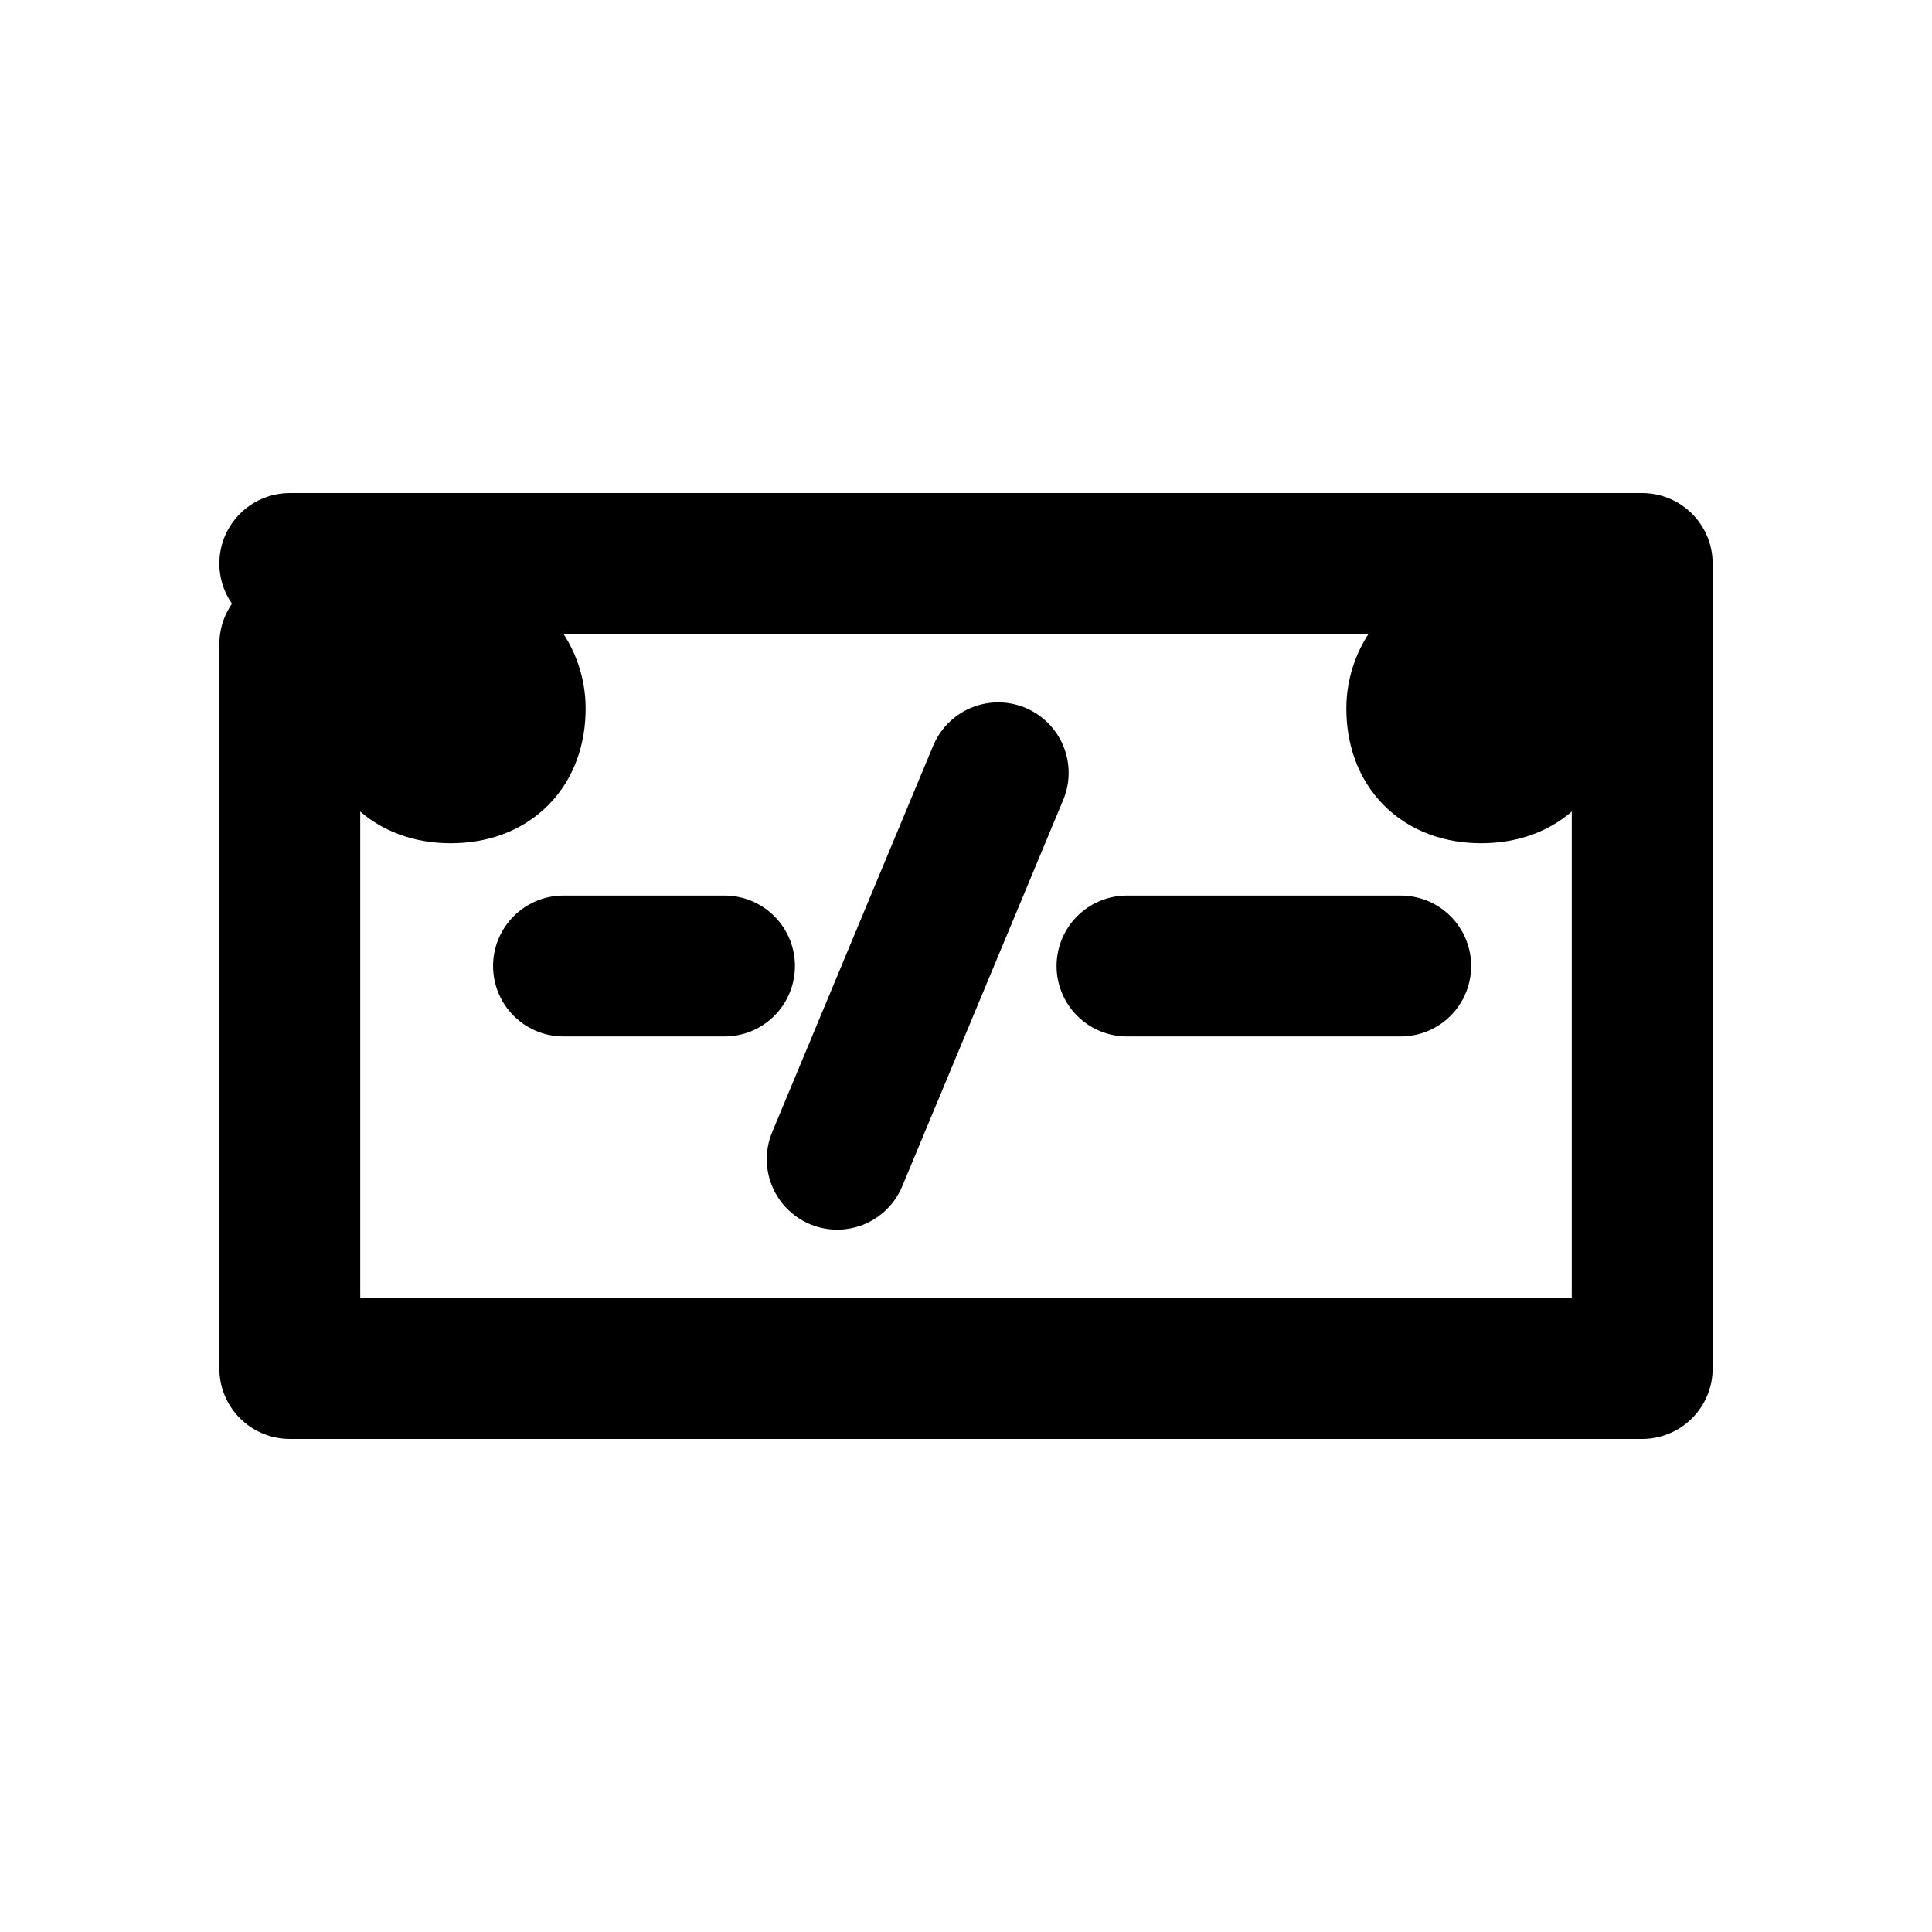
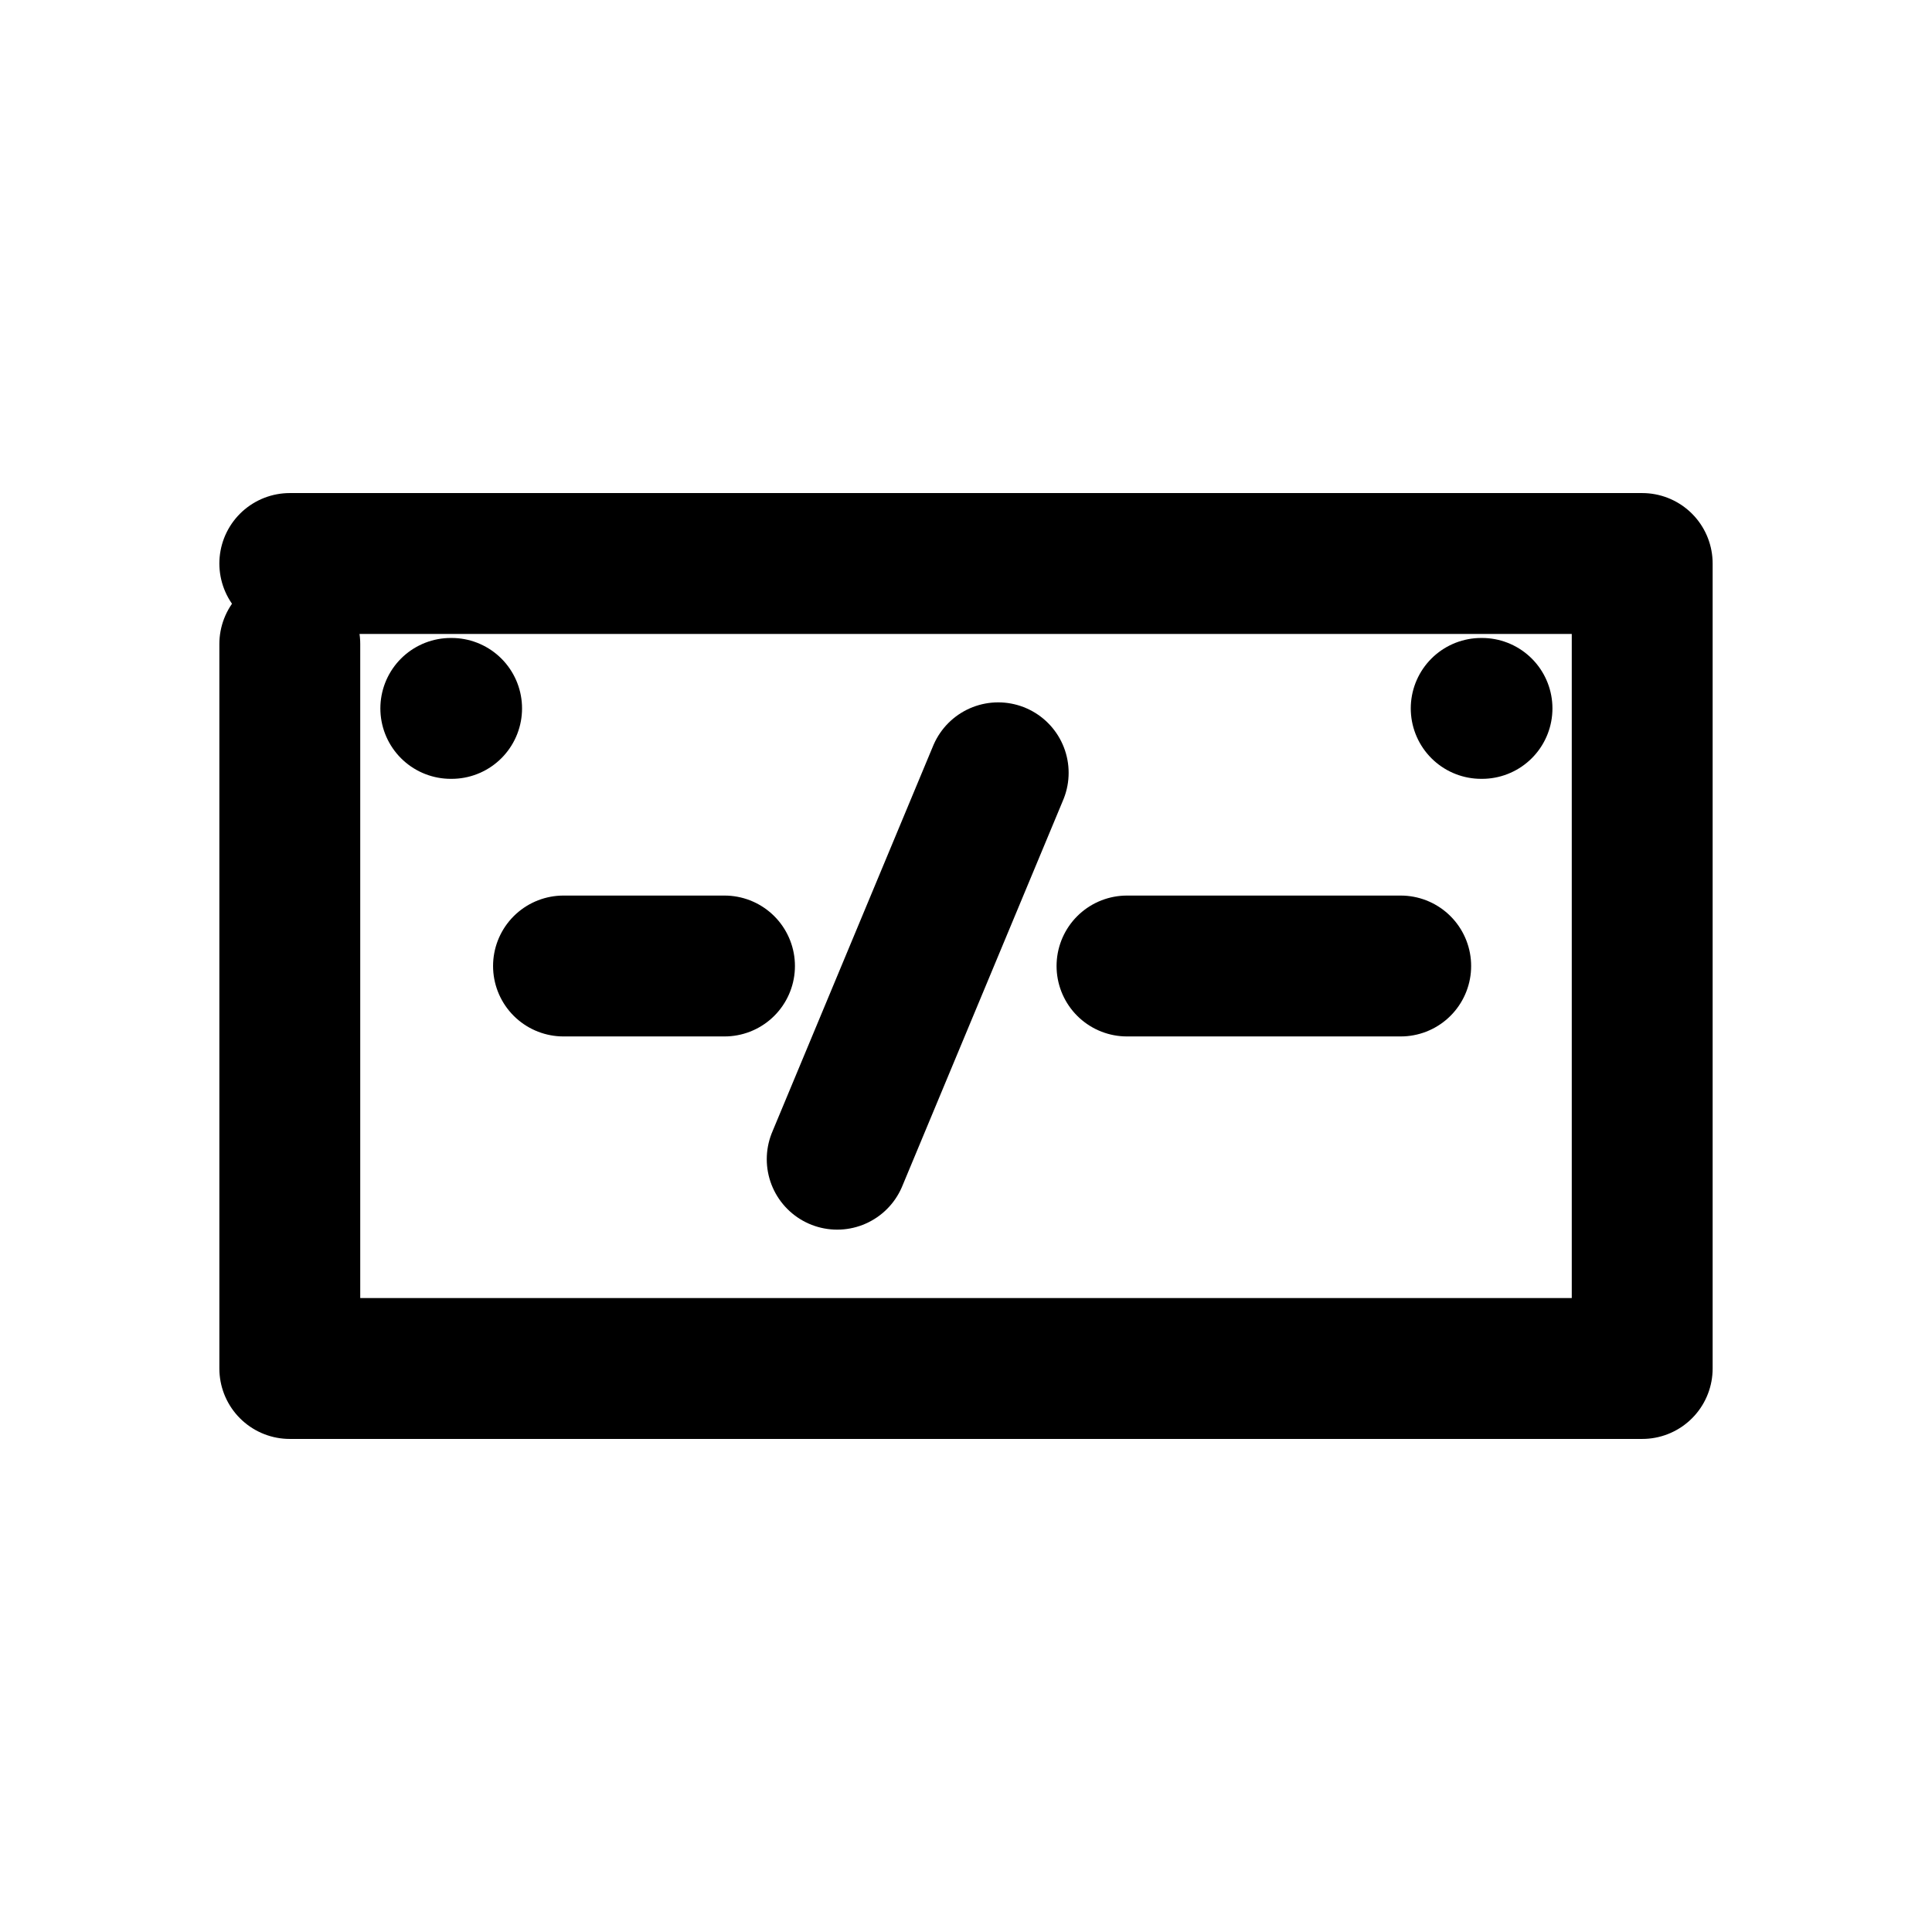
<svg xmlns="http://www.w3.org/2000/svg" viewBox="0 0 24 24" fill="none" stroke="currentColor" stroke-width="1.75" stroke-linecap="round" stroke-linejoin="round">
  <path d="M3.6 7 L20.4 7 L20.4 17 L3.6 17 L3.6 8" />
  <path d="M7 12 L9 12 M10.4 14.4 L12.4 9.6 M14 12 L17.4 12" />
  <path d="M5.6 8.8 L5.61 8.8 M18.4 8.8 L18.41 8.8" />
-   <path d="M5.6 8 C6.1 8 6.4 8.4 6.4 8.8 C6.4 9.3 6.1 9.6 5.6 9.6 C5.1 9.6 4.8 9.3 4.8 8.8 C4.8 8.4 5.1 8 5.6 8 Z" data-role="mark" data-rest="hidden" />
-   <path d="M18.4 8 C18.9 8 19.2 8.4 19.2 8.8 C19.2 9.3 18.9 9.6 18.4 9.6 C17.9 9.6 17.6 9.3 17.6 8.8 C17.6 8.4 17.9 8 18.4 8 Z" data-role="mark" data-rest="hidden" />
</svg>
